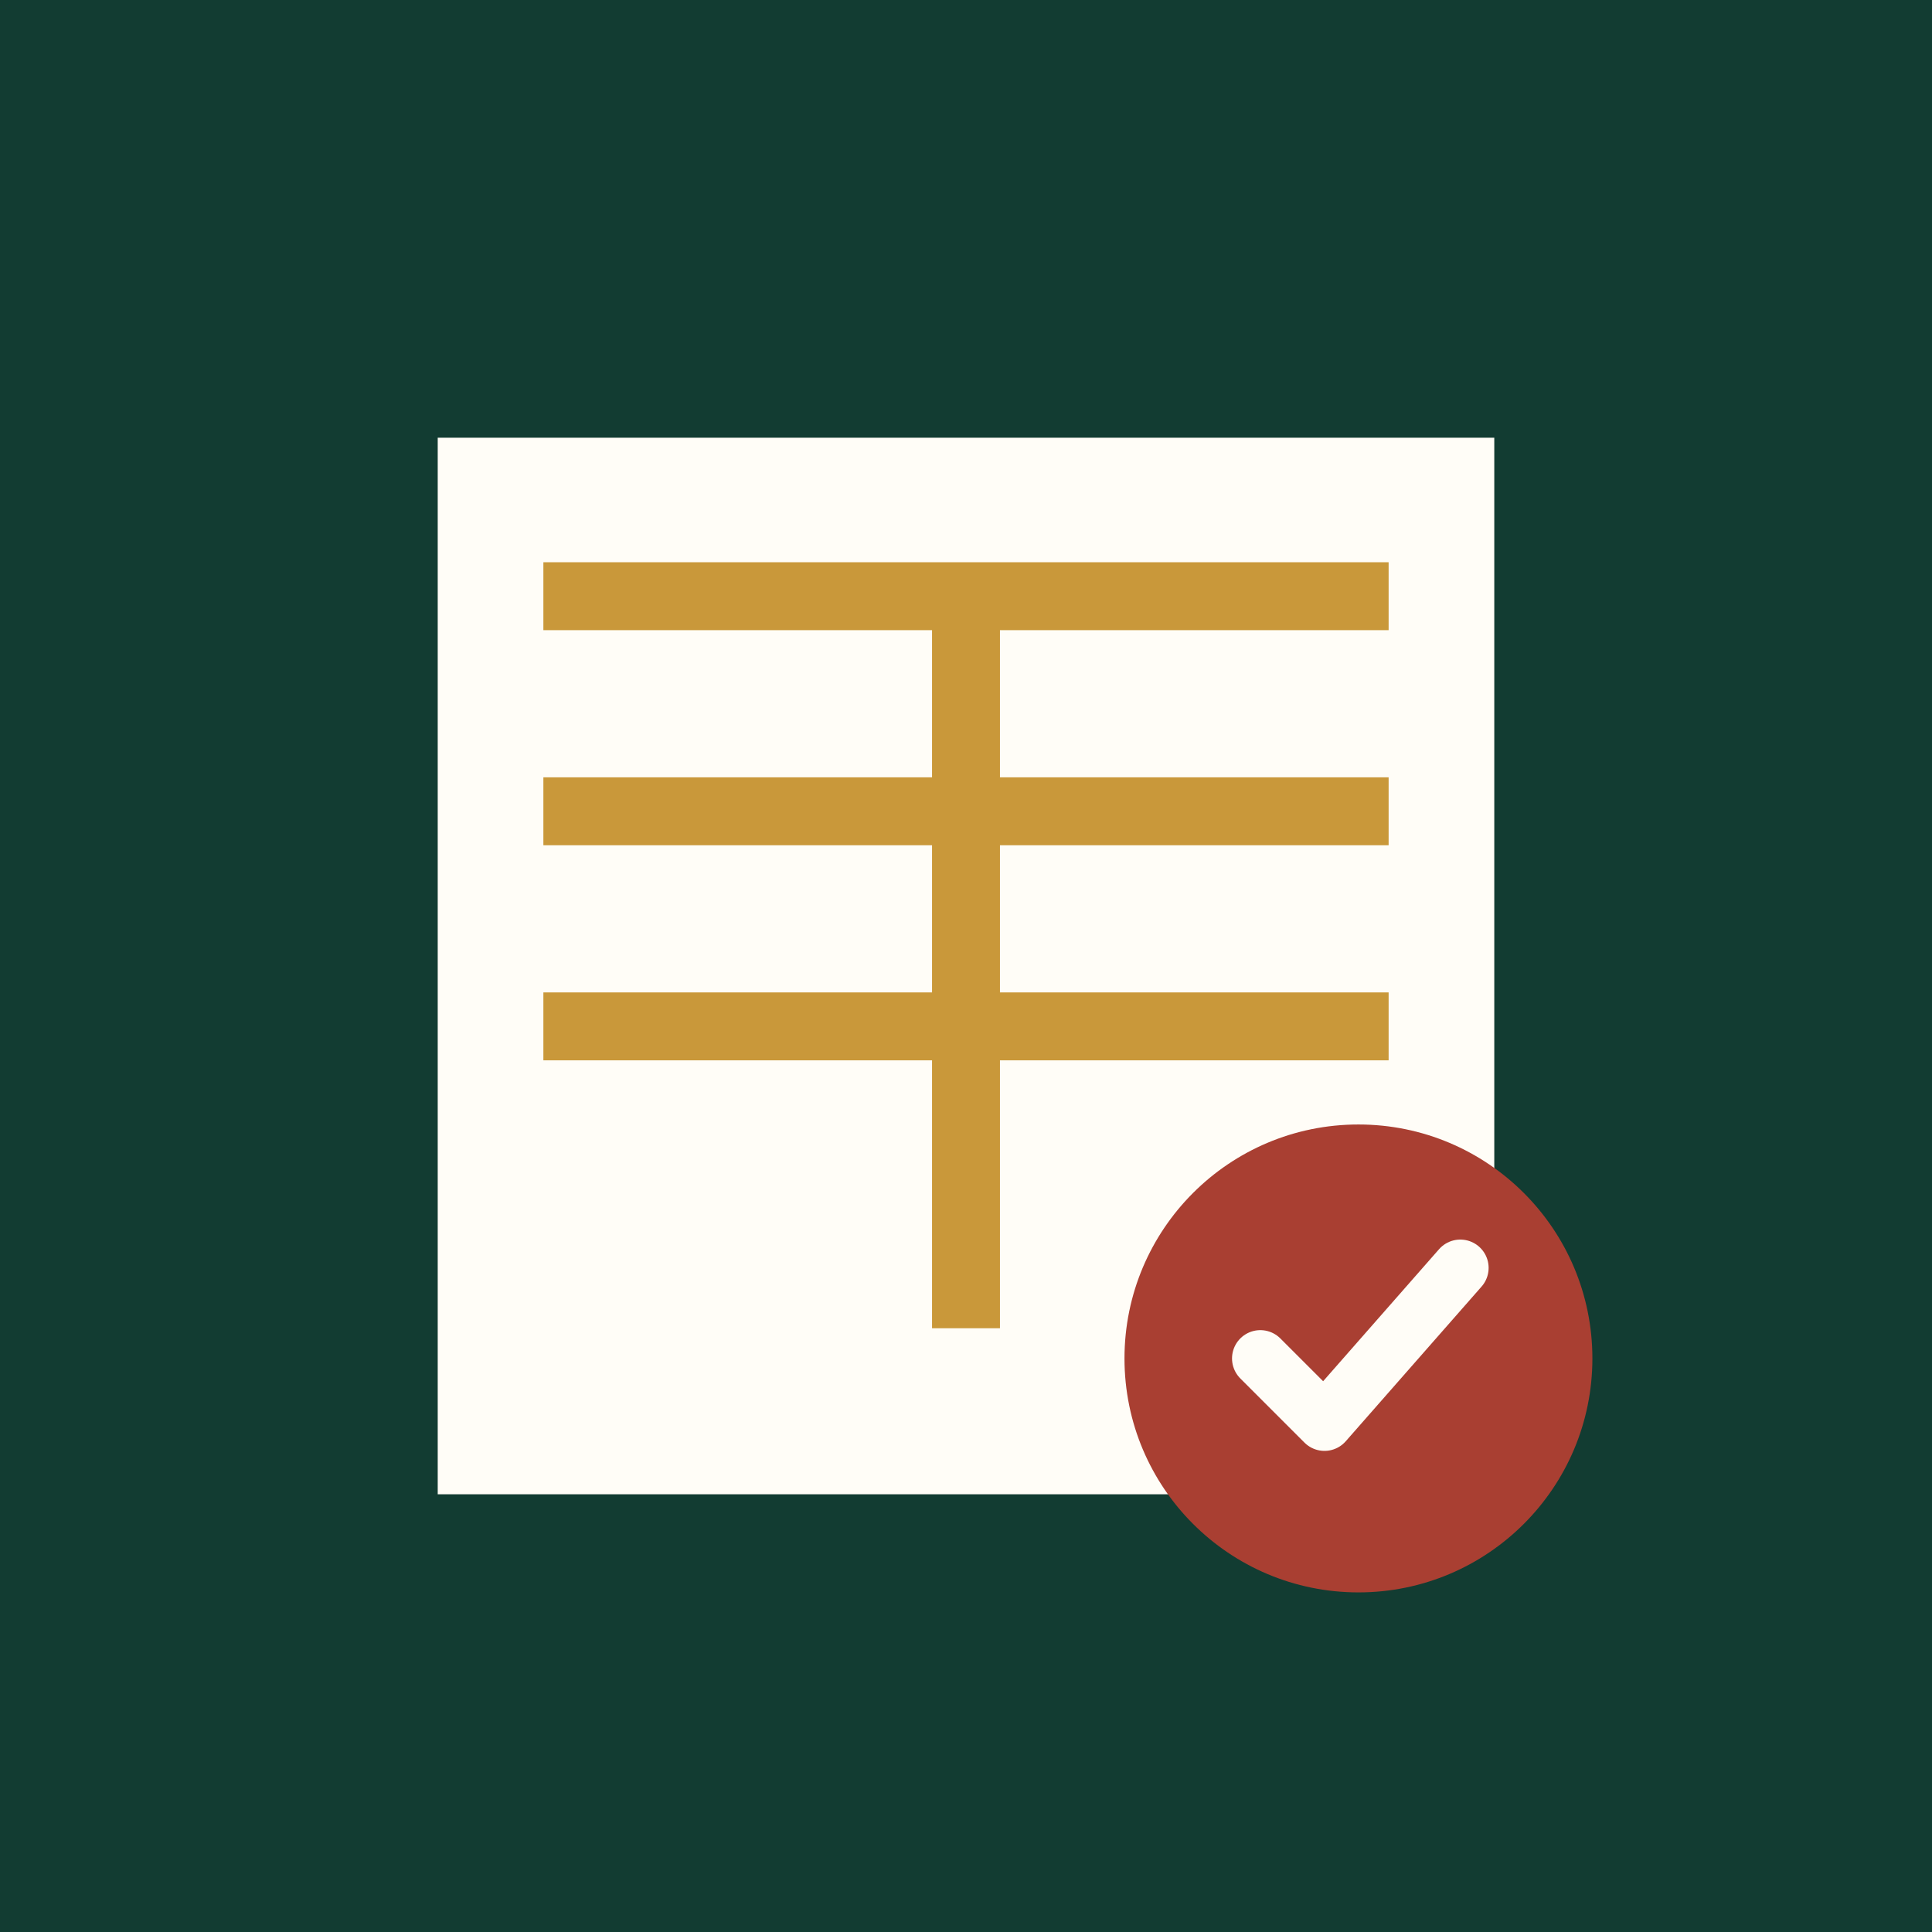
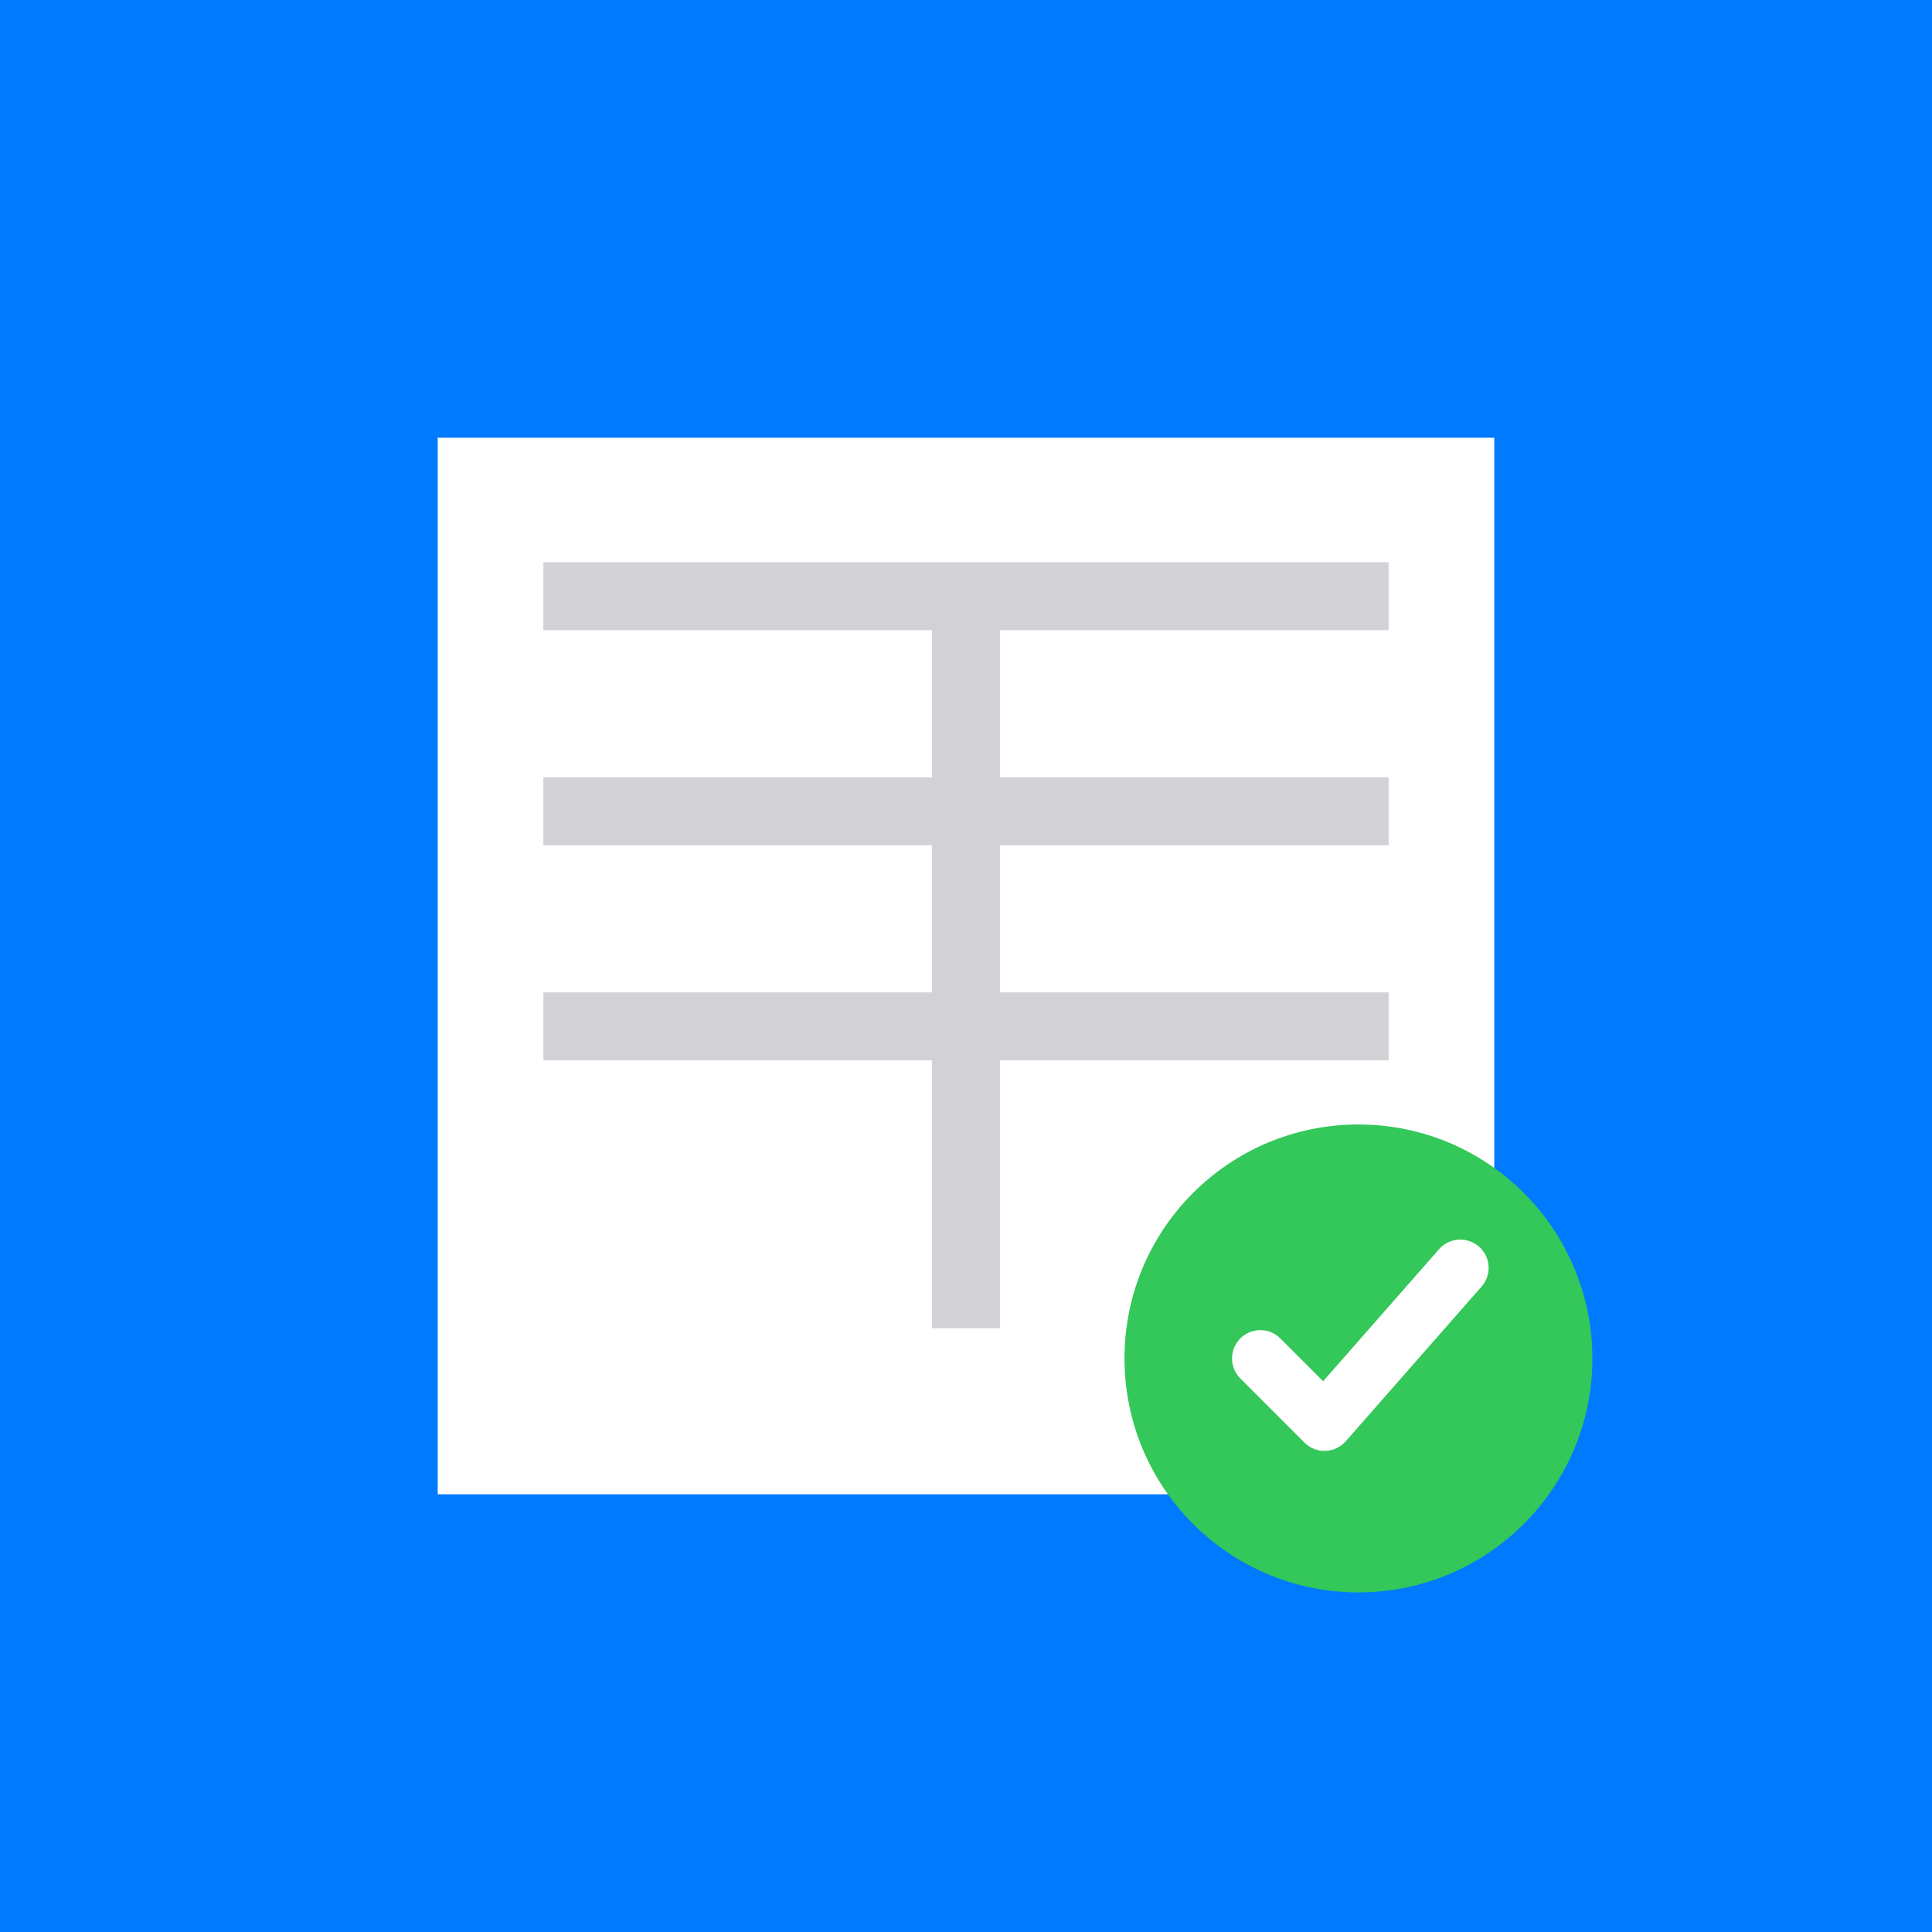
<svg xmlns="http://www.w3.org/2000/svg" viewBox="0 0 512 512">
-   <rect width="512" height="512" fill="#123c32" />
-   <path d="M116 116h280v280H116z" fill="#fffdf7" />
-   <path d="M144 158h224M144 215h224M144 272h224M256 158v194" stroke="#c9983a" stroke-width="18" />
-   <circle cx="360" cy="360" r="62" fill="#a93f32" />
-   <path d="M334 360l17 17 36-41" fill="none" stroke="#fffdf7" stroke-width="15" stroke-linecap="round" stroke-linejoin="round" />
+   <rect width="512" height="512" fill="#007aff" />
+   <path d="M116 116h280v280H116z" fill="#ffffff" />
+   <path d="M144 158h224M144 215h224M144 272h224M256 158v194" stroke="#d1d1d6" stroke-width="18" />
+   <circle cx="360" cy="360" r="62" fill="#34c759" />
+   <path d="M334 360l17 17 36-41" fill="none" stroke="#ffffff" stroke-width="15" stroke-linecap="round" stroke-linejoin="round" />
</svg>
